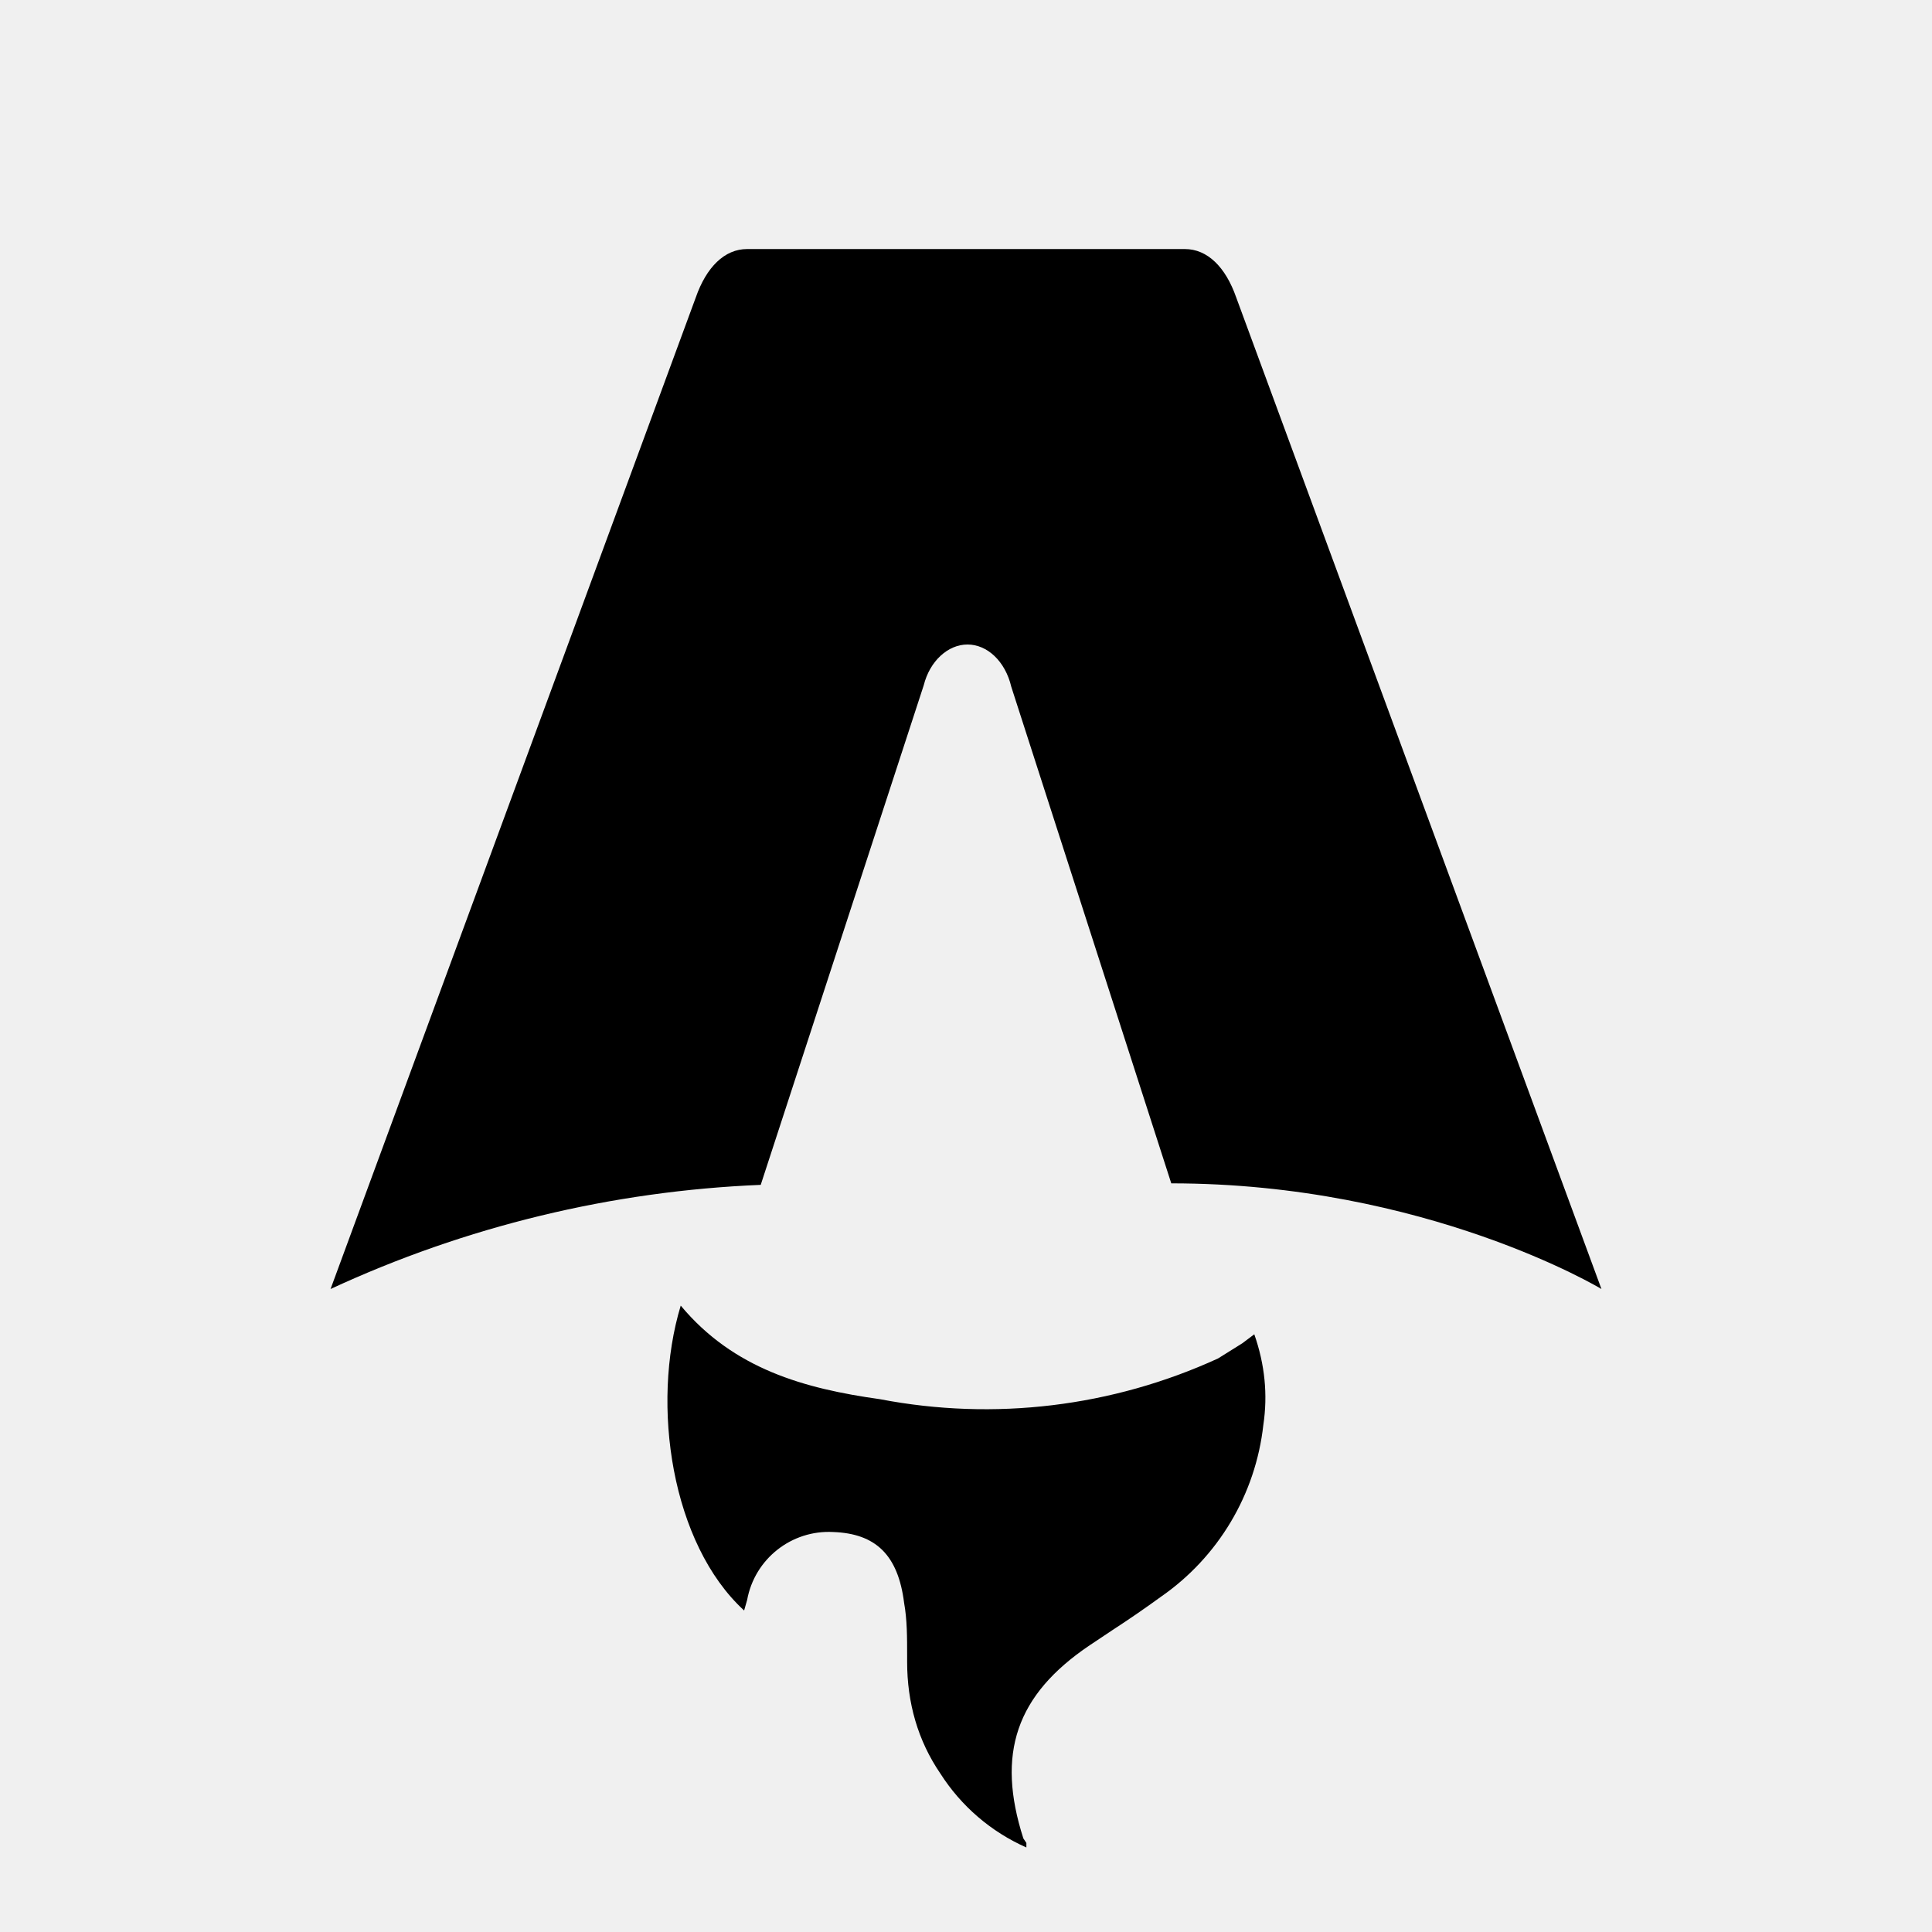
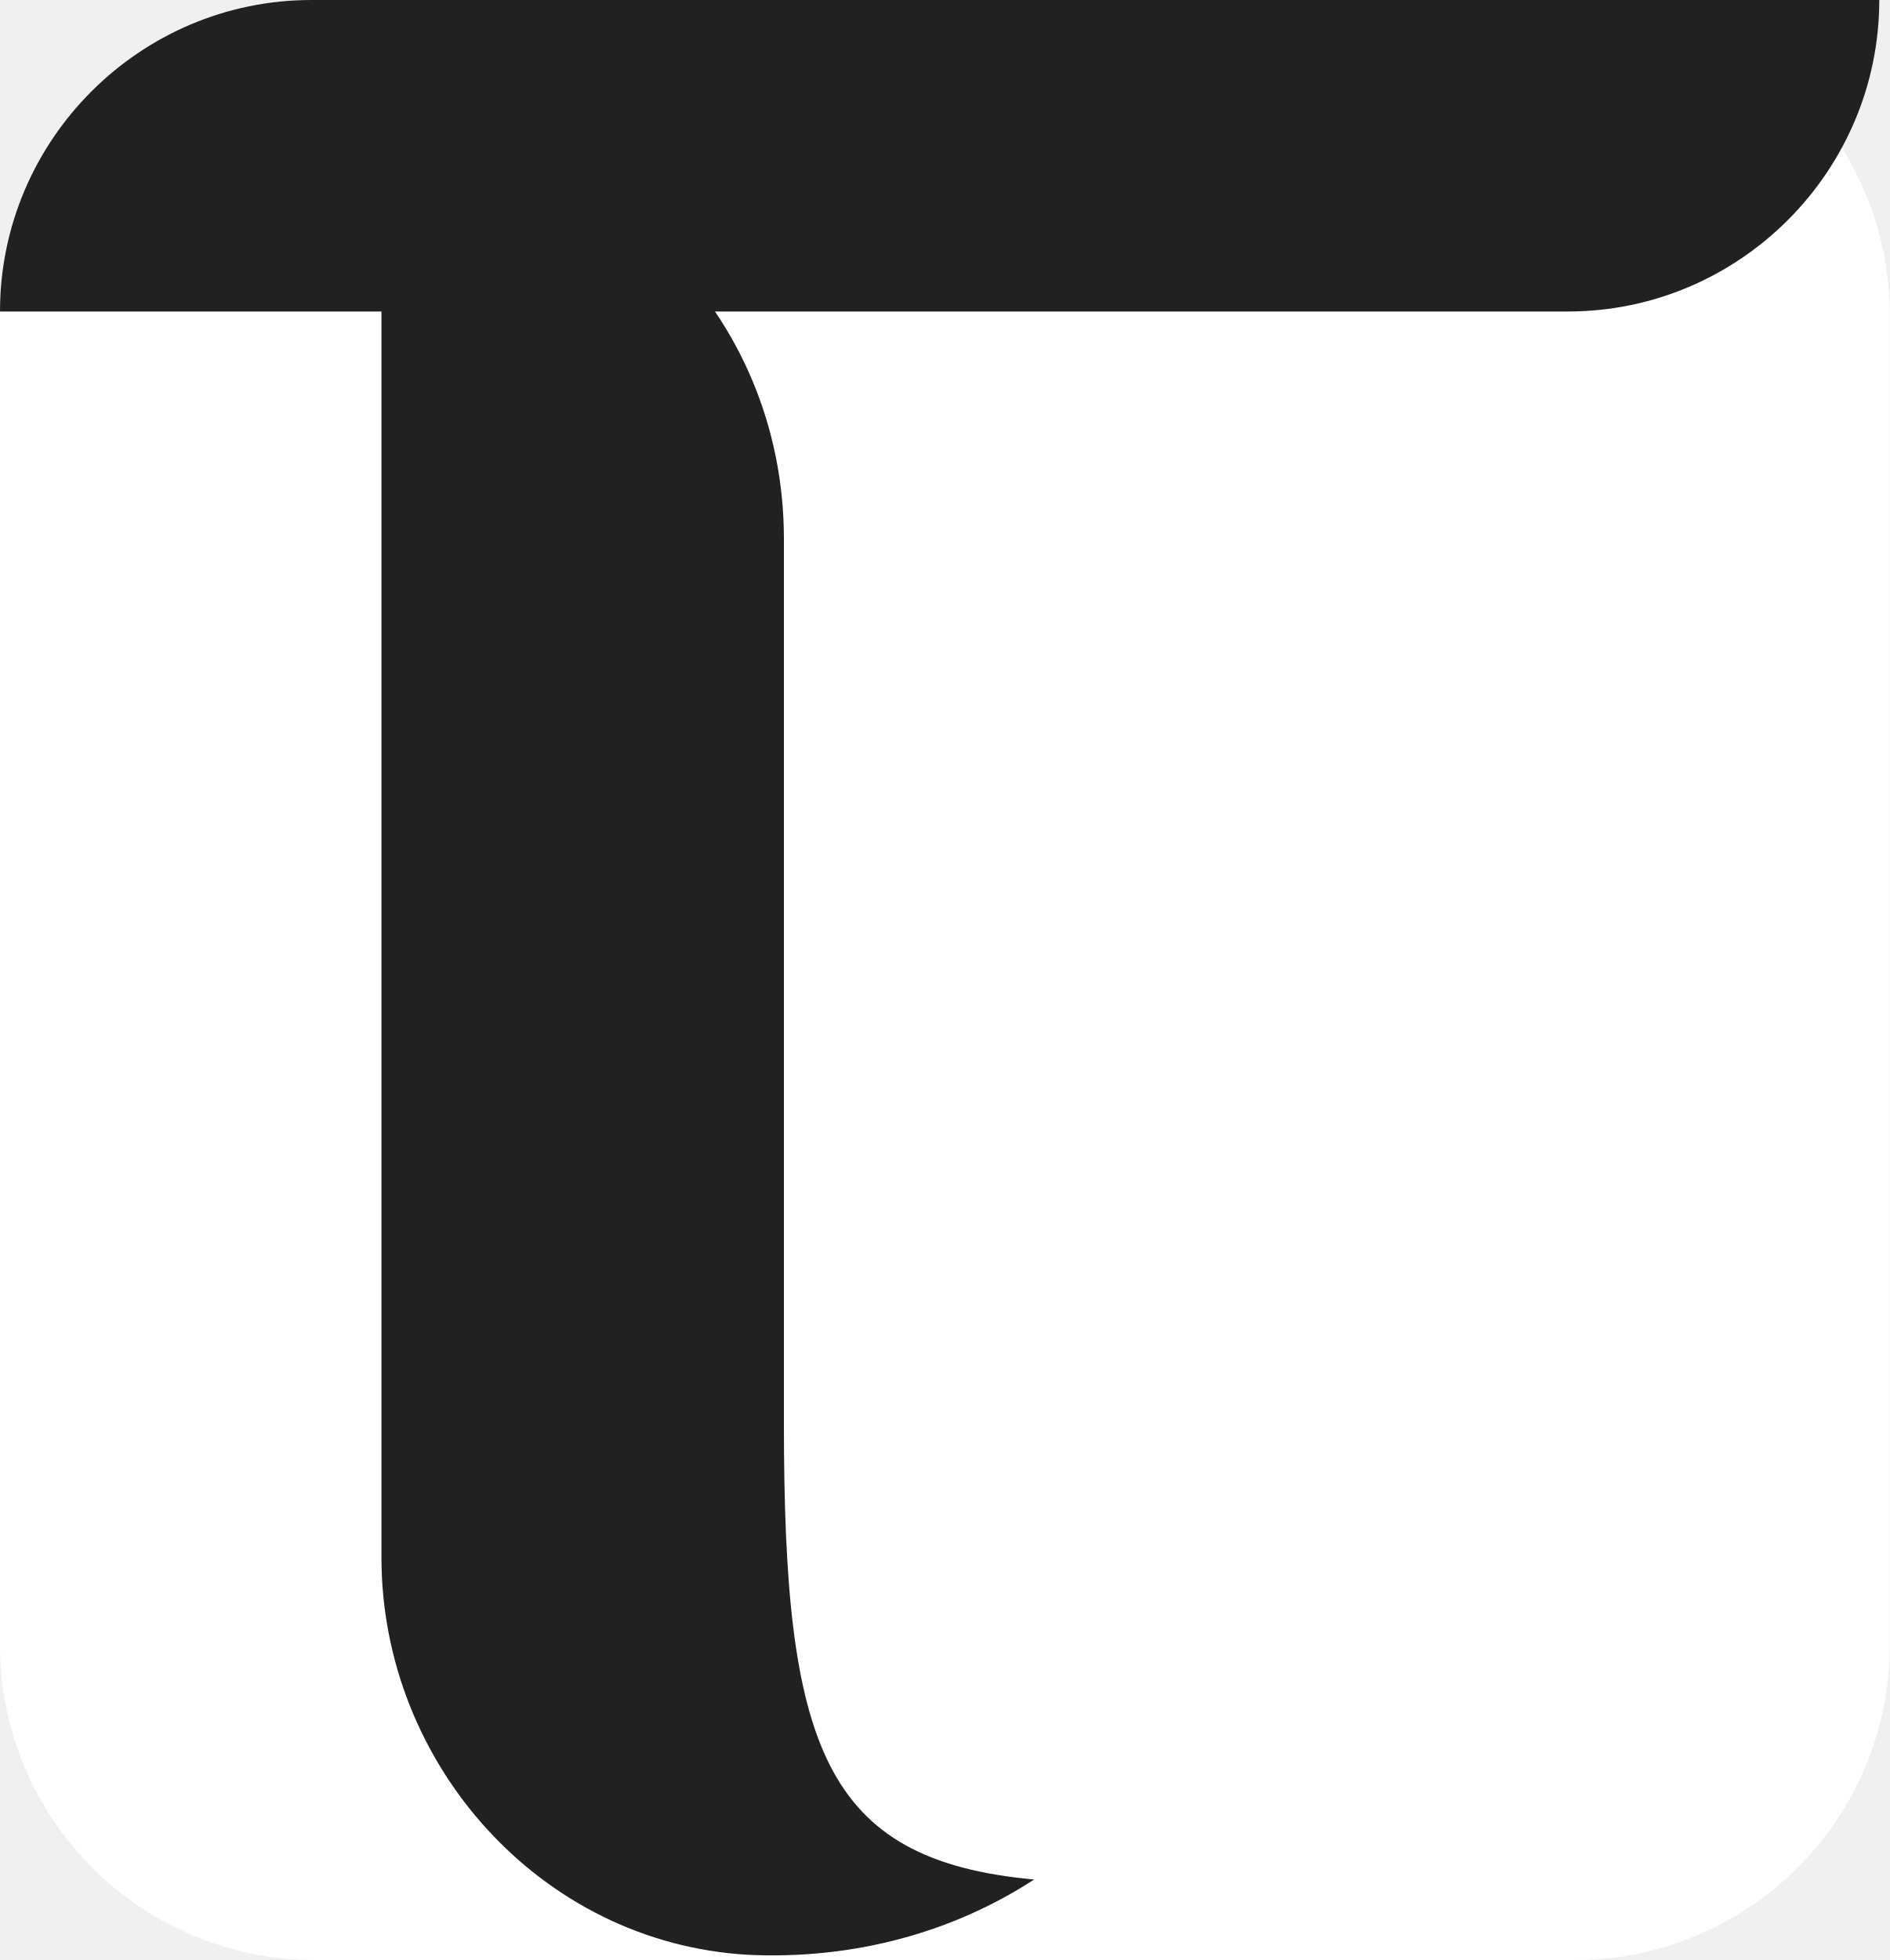
- <svg xmlns="http://www.w3.org/2000/svg" fill="none" viewBox="0 0 128 128">
-   <path d="M50.4 78.5a75.1 75.1 0 0 0-28.5 6.9l24.2-65.7c.7-2 1.9-3.2 3.4-3.2h29c1.5 0 2.7 1.2 3.4 3.2l24.2 65.7s-11.6-7-28.5-7L67 45.5c-.4-1.7-1.6-2.8-2.9-2.8-1.3 0-2.5 1.1-2.9 2.7L50.4 78.5Zm-1.1 28.2Zm-4.2-20.2c-2 6.6-.6 15.8 4.2 20.2a17.5 17.5 0 0 1 .2-.7 5.5 5.5 0 0 1 5.7-4.5c2.8.1 4.3 1.5 4.7 4.7.2 1.1.2 2.3.2 3.5v.4c0 2.7.7 5.2 2.2 7.4a13 13 0 0 0 5.7 4.9v-.3l-.2-.3c-1.8-5.6-.5-9.5 4.4-12.8l1.5-1a73 73 0 0 0 3.2-2.2 16 16 0 0 0 6.8-11.4c.3-2 .1-4-.6-6l-.8.6-1.6 1a37 37 0 0 1-22.4 2.7c-5-.7-9.7-2-13.2-6.2Z" />
-   <style>
-         path { fill: #000; }
-         @media (prefers-color-scheme: dark) {
-             path { fill: #FFF; }
-         }
-     </style>
+ <svg xmlns="http://www.w3.org/2000/svg" viewBox="0 0 108 112">
+   <rect width="108" height="112" rx="18" fill="#fff" />
+   <path d="M44.8 81.3V30.8C44.8 17.9 34.6 7.8 21.8 7.8V89C21.8 100.8 30.9 111 42.7 111.7C48.8 112 54.5 110.4 59.1 107.4C47 106.3 44.8 99.7 44.8 81.3Z" fill="#202122" />
+   <path d="M17.8 0C8 0 0 8 0 17.8H89.6C99.4 17.8 107.4 9.8 107.4 0H17.8Z" fill="#202122" />
</svg>
